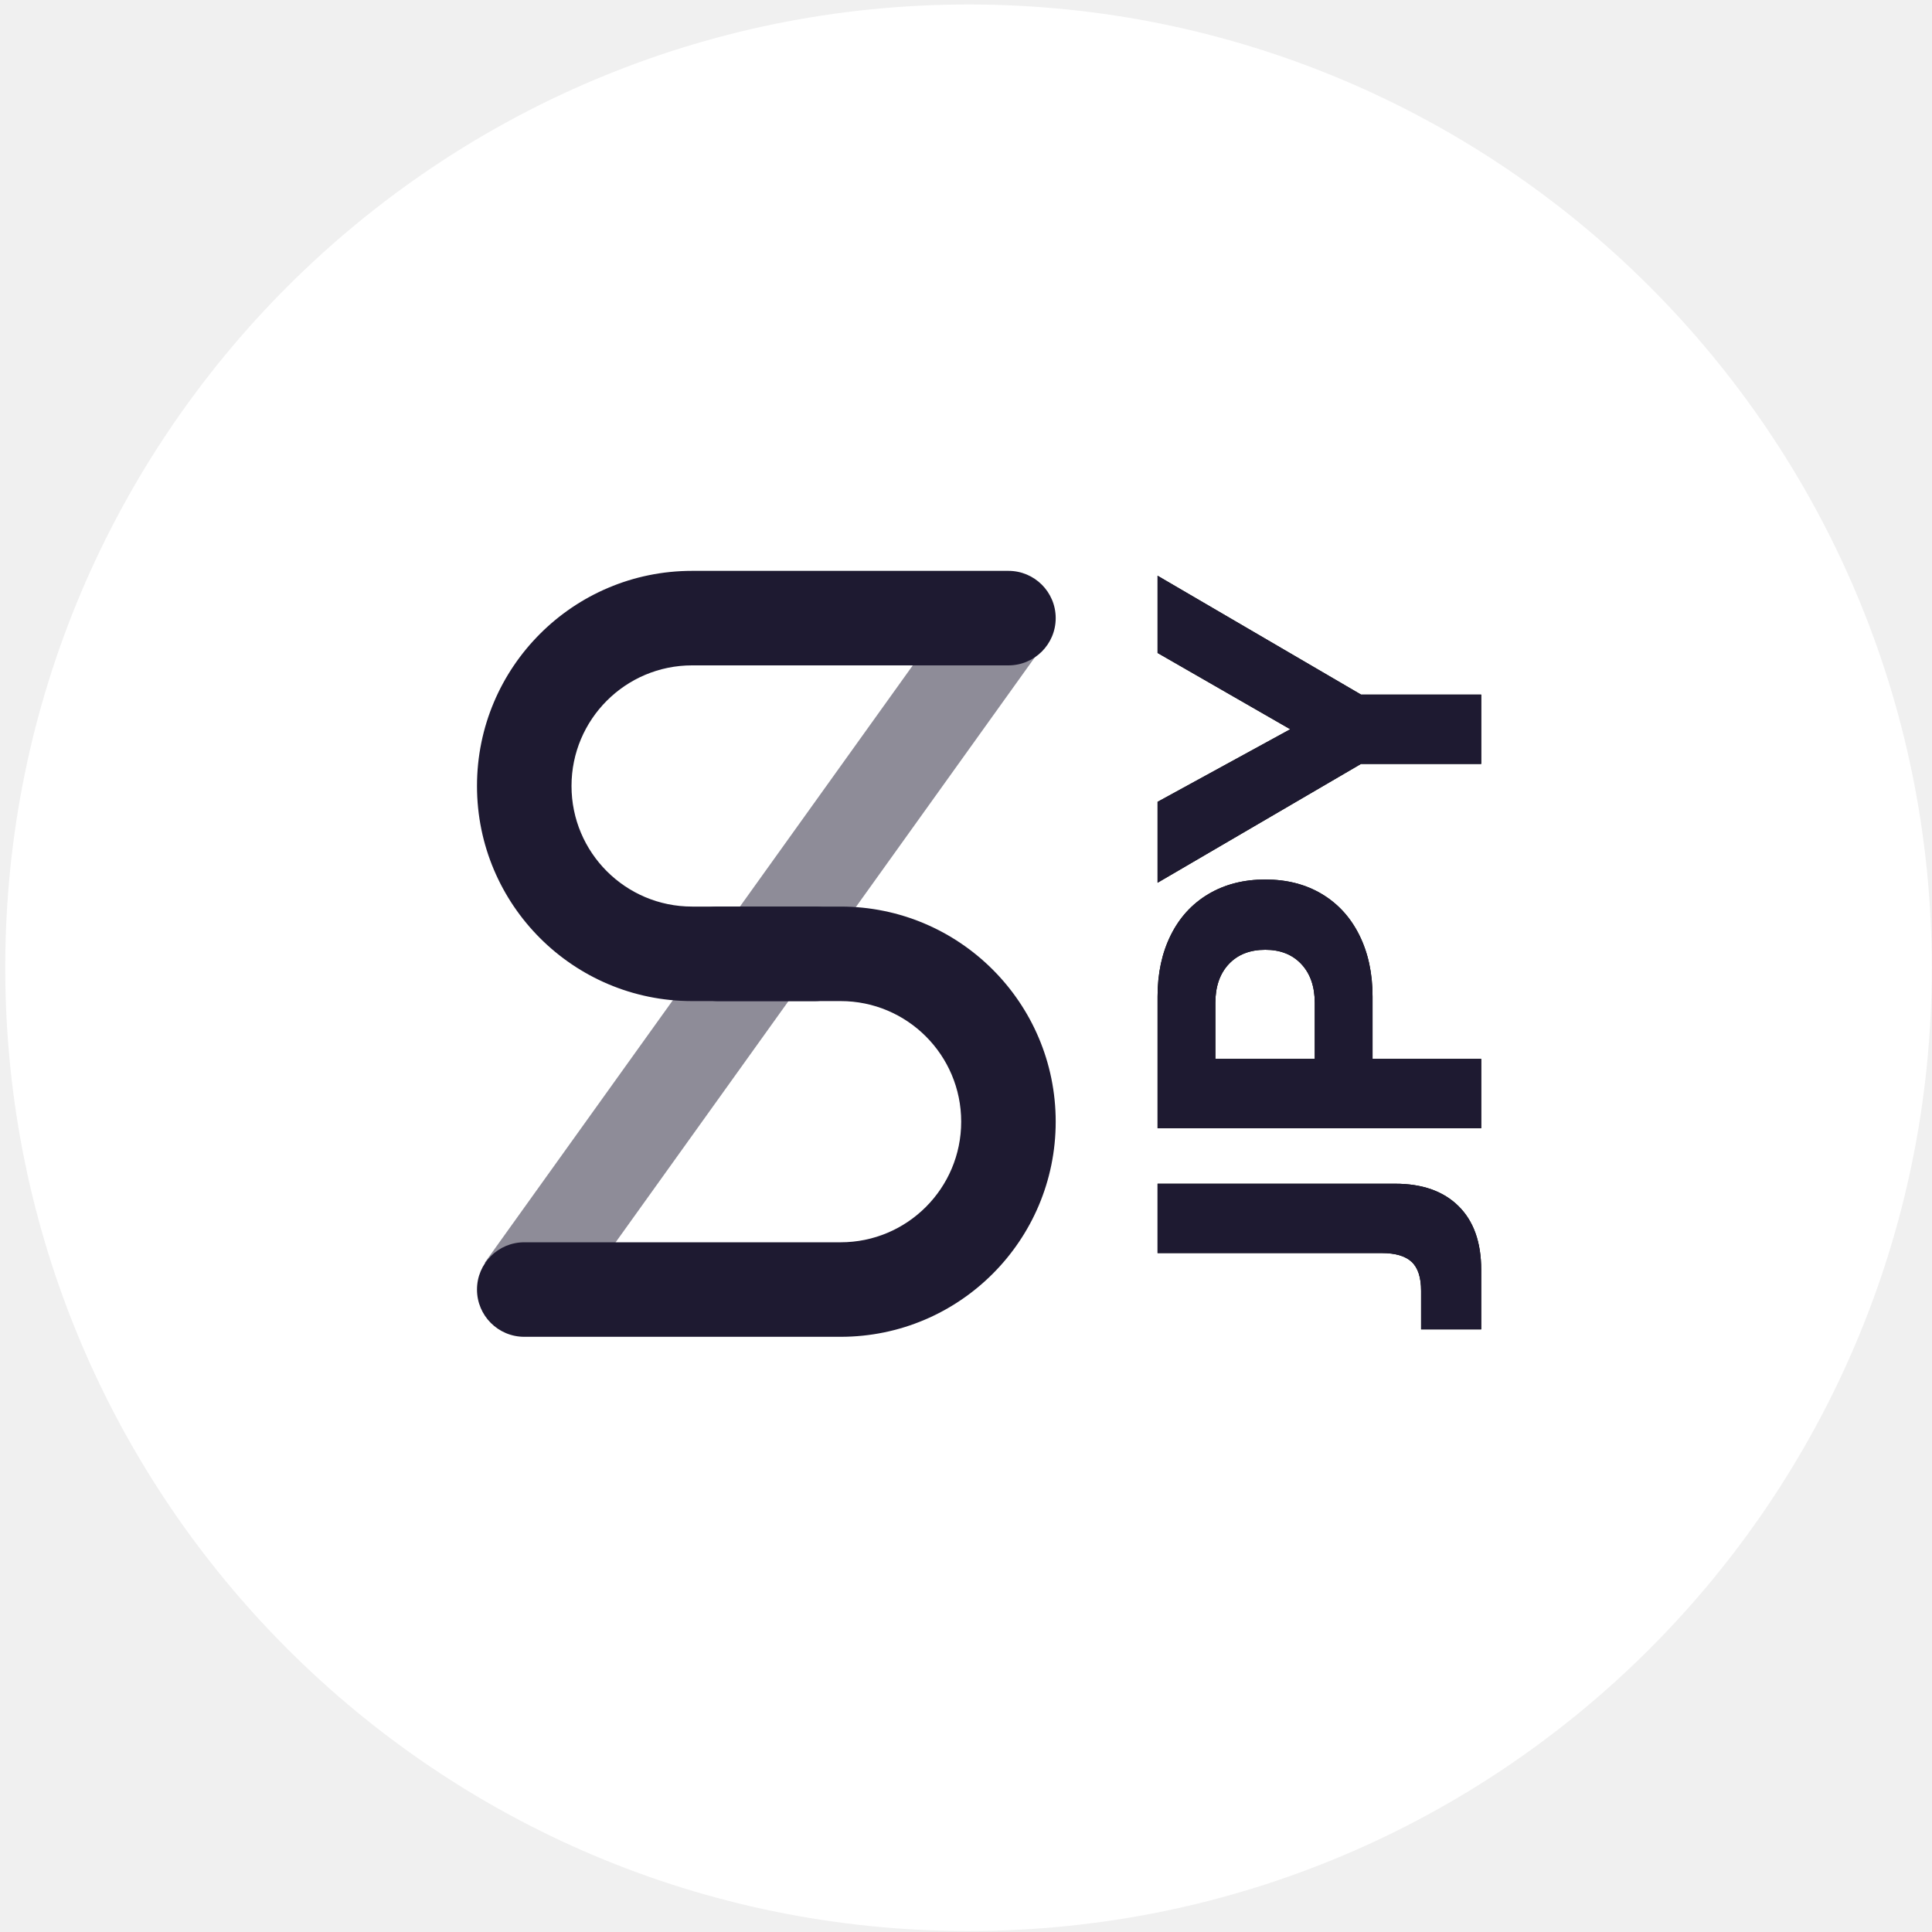
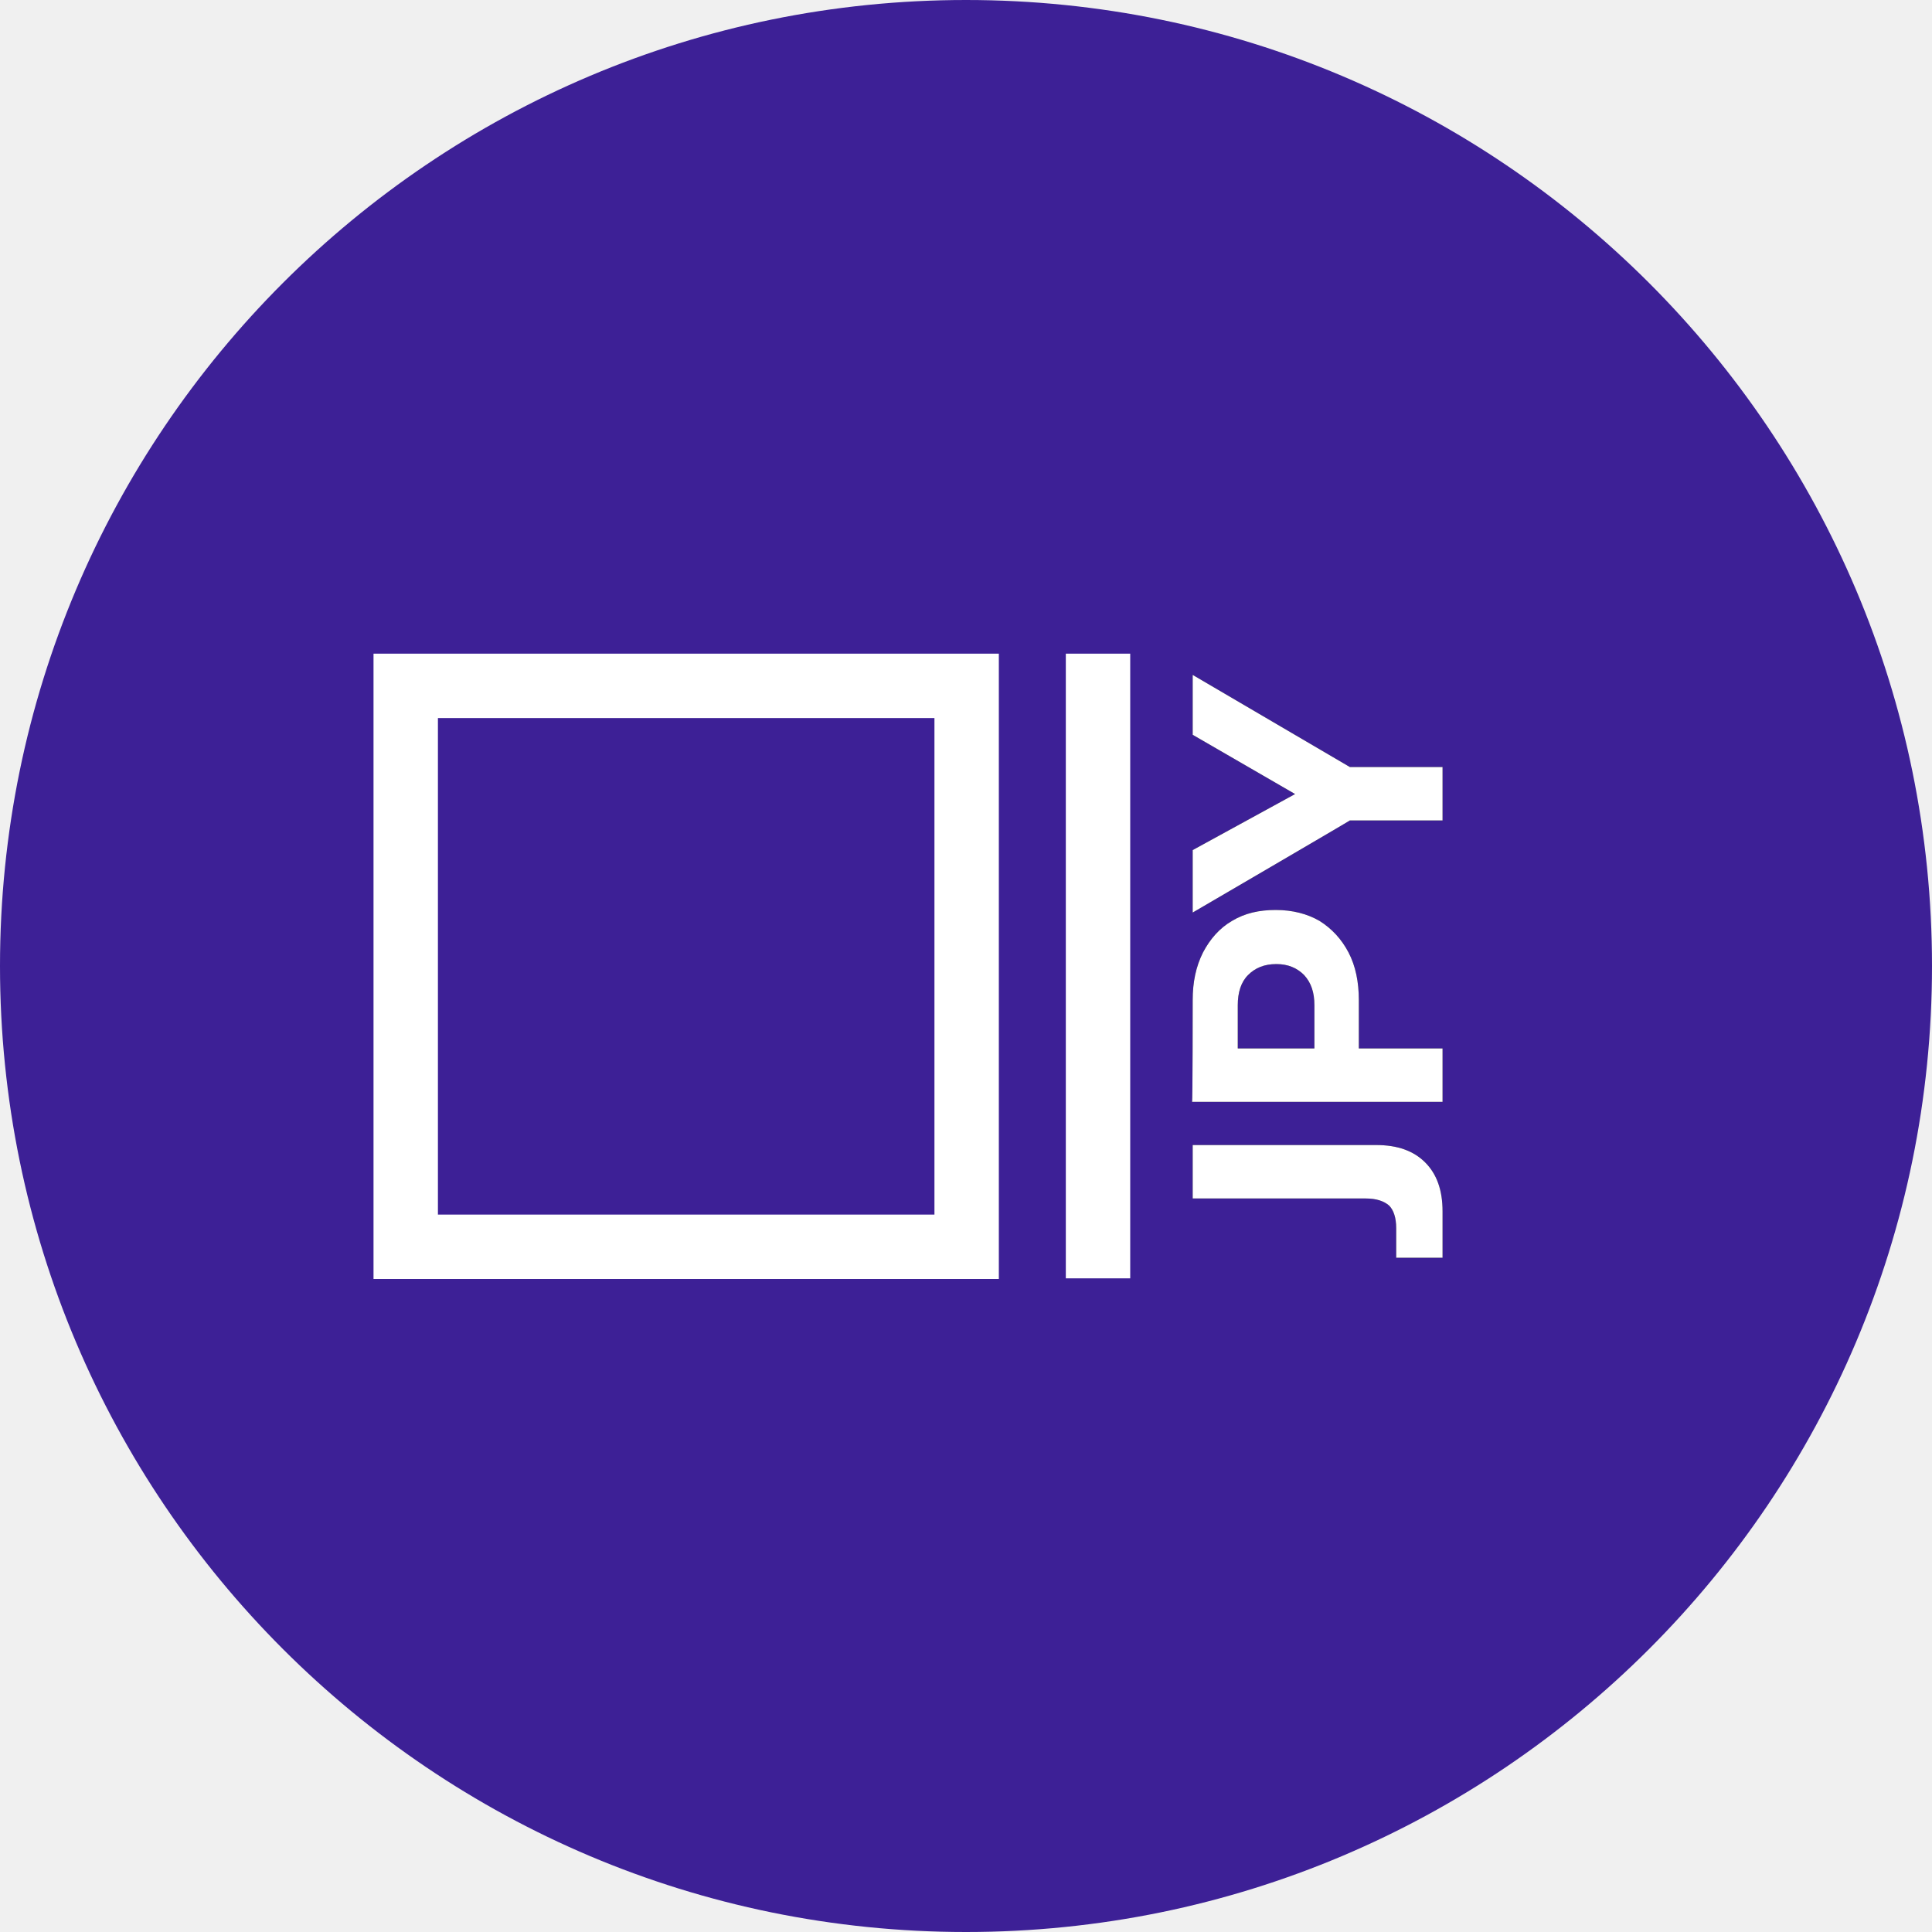
- <svg xmlns="http://www.w3.org/2000/svg" xmlns:xlink="http://www.w3.org/1999/xlink" width="300" height="300">
-   <defs>
-     <path id="a" d="M24.193 21.747v36.9c0 4.212-1.16 7.49-3.482 9.835C18.391 70.827 15.1 72 10.841 72H1.578v-9.333h5.959c2.106 0 3.613-.49 4.523-1.471.91-.982 1.364-2.525 1.364-4.63V21.746h10.768zm29.075 0c3.59 0 6.76.682 9.512 2.046 2.752 1.364 4.882 3.314 6.39 5.85 1.507 2.537 2.261 5.48 2.261 8.831 0 3.35-.754 6.282-2.261 8.794-1.508 2.513-3.638 4.451-6.39 5.815-2.752 1.364-5.922 2.046-9.512 2.046h-9.691V72H32.808V21.747h20.46zm-9.691 24.409h8.686c2.537 0 4.547-.694 6.03-2.082 1.484-1.388 2.226-3.255 2.226-5.6 0-2.393-.742-4.283-2.226-5.671-1.483-1.388-3.493-2.082-6.03-2.082h-8.686v15.435zm27.352-24.409h12.563l11.27 20.604 11.846-20.604h11.99l-18.451 31.588V72H89.379V53.335l-18.45-31.588z" />
-   </defs>
-   <g fill="none" fill-rule="evenodd">
-     <circle cx="150.39" cy="150.271" r="149.576" fill="#FFF" />
-     <path fill="#8E8C98" d="M87.203 204.618l-11.93-8.548 75.033-104.712 11.929 8.548z" />
-     <path fill="#1E1A31" d="M126.517 140.772a7.338 7.338 0 1 1 0 14.676h-19.048c-18.448 0-33.402-14.955-33.402-33.402 0-18.448 14.954-33.403 33.402-33.403h49.122a7.338 7.338 0 1 1 0 14.676H107.47c-10.342 0-18.726 8.384-18.726 18.727 0 10.342 8.384 18.726 18.726 18.726h19.048z" />
-     <path fill="#1E1A31" d="M111.48 155.448a7.338 7.338 0 0 1 0-14.676h19.047c18.447 0 33.402 14.955 33.402 33.403s-14.955 33.403-33.402 33.403H81.405a7.338 7.338 0 1 1 0-14.676h49.122c10.342 0 18.726-8.384 18.726-18.727 0-10.342-8.384-18.727-18.726-18.727h-19.048z" />
+ <svg xmlns="http://www.w3.org/2000/svg" version="1.1" id="Layer_1" x="0px" y="0px" viewBox="-233 363 300 300" style="enable-background:new -233 363 300 300;" xml:space="preserve">
+   <style type="text/css">
+ 	.st0{fill:#3D2096;}
+ 	.st1{fill:#FFFFFF;}
+ </style>
+   <g id="Main">
+     <g>
+       <circle class="st0" cx="-83" cy="513" r="150" />
+     </g>
+     <g id="Logo">
+       <g id="XMLID_1_">
+         <polygon class="st1" points="-57.5,464.5 -67.5,464.5 -67.5,561.5 -57.5,561.5    " />
+       </g>
+       <g id="XMLID_2_">
+         <path class="st1" d="M-87.9,474.5v77.1H-165v-77.1L-87.9,474.5 M-77.9,464.5H-175v97.1h97.1V464.5L-77.9,464.5z" />
+       </g>
+     </g>
+   </g>
+   <g id="Currency">
    <g>
      <g transform="rotate(-90 183 25)">
-         <use fill="#000" xlink:href="#a" />
-         <use fill="#1E1A31" xlink:href="#a" />
+         <g>
+           <path id="a" d="M-332.8-205.8v28.5c0,3.3-0.9,5.8-2.7,7.6c-1.8,1.8-4.3,2.7-7.6,2.7h-7.2v-7.2h4.6c1.6,0,2.8-0.4,3.5-1.1      c0.7-0.8,1.1-2,1.1-3.6v-26.9L-332.8-205.8L-332.8-205.8z M-310.3-205.8c2.8,0,5.2,0.5,7.4,1.6c2.1,1.1,3.8,2.6,4.9,4.5      c1.2,2,1.7,4.2,1.7,6.8c0,2.6-0.6,4.9-1.7,6.8c-1.2,1.9-2.8,3.4-4.9,4.5s-4.6,1.6-7.4,1.6h-7.5v13h-8.3v-38.9      C-326.1-205.8-310.3-205.8-310.3-205.8z M-317.8-186.9h6.7c2,0,3.5-0.5,4.7-1.6c1.1-1.1,1.7-2.5,1.7-4.3c0-1.9-0.6-3.3-1.7-4.4      c-1.1-1.1-2.7-1.6-4.7-1.6h-6.7V-186.9z M-296.7-205.8h9.7l8.7,15.9l9.2-15.9h9.3l-14.3,24.4v14.4h-8.3v-14.4      C-282.4-181.3-296.7-205.8-296.7-205.8z" />
+         </g>
+         <g>
+           <path id="a_1_" class="st1" d="M-332.8-205.8v28.5c0,3.3-0.9,5.8-2.7,7.6c-1.8,1.8-4.3,2.7-7.6,2.7h-7.2v-7.2h4.6      c1.6,0,2.8-0.4,3.5-1.1c0.7-0.8,1.1-2,1.1-3.6v-26.9L-332.8-205.8L-332.8-205.8z M-310.3-205.8c2.8,0,5.2,0.5,7.4,1.6      c2.1,1.1,3.8,2.6,4.9,4.5c1.2,2,1.7,4.2,1.7,6.8c0,2.6-0.6,4.9-1.7,6.8c-1.2,1.9-2.8,3.4-4.9,4.5s-4.6,1.6-7.4,1.6h-7.5v13h-8.3      v-38.9C-326.1-205.8-310.3-205.8-310.3-205.8z M-317.8-186.9h6.7c2,0,3.5-0.5,4.7-1.6c1.1-1.1,1.7-2.5,1.7-4.3      c0-1.9-0.6-3.3-1.7-4.4c-1.1-1.1-2.7-1.6-4.7-1.6h-6.7V-186.9z M-296.7-205.8h9.7l8.7,15.9l9.2-15.9h9.3l-14.3,24.4v14.4h-8.3      v-14.4C-282.4-181.3-296.7-205.8-296.7-205.8z" />
+         </g>
      </g>
    </g>
  </g>
</svg>
